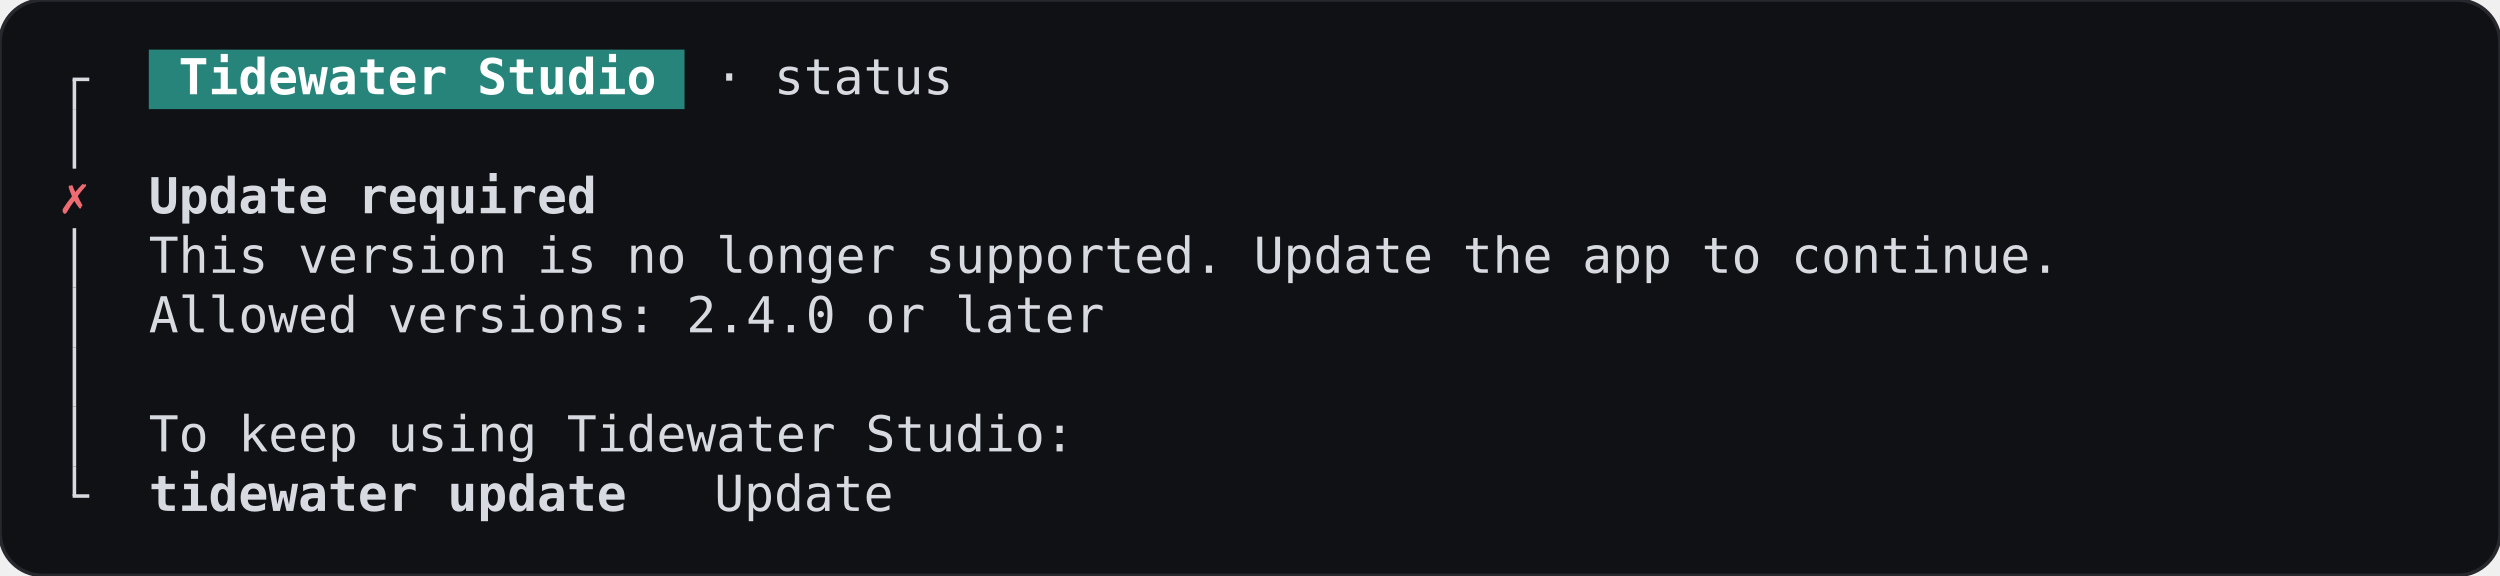
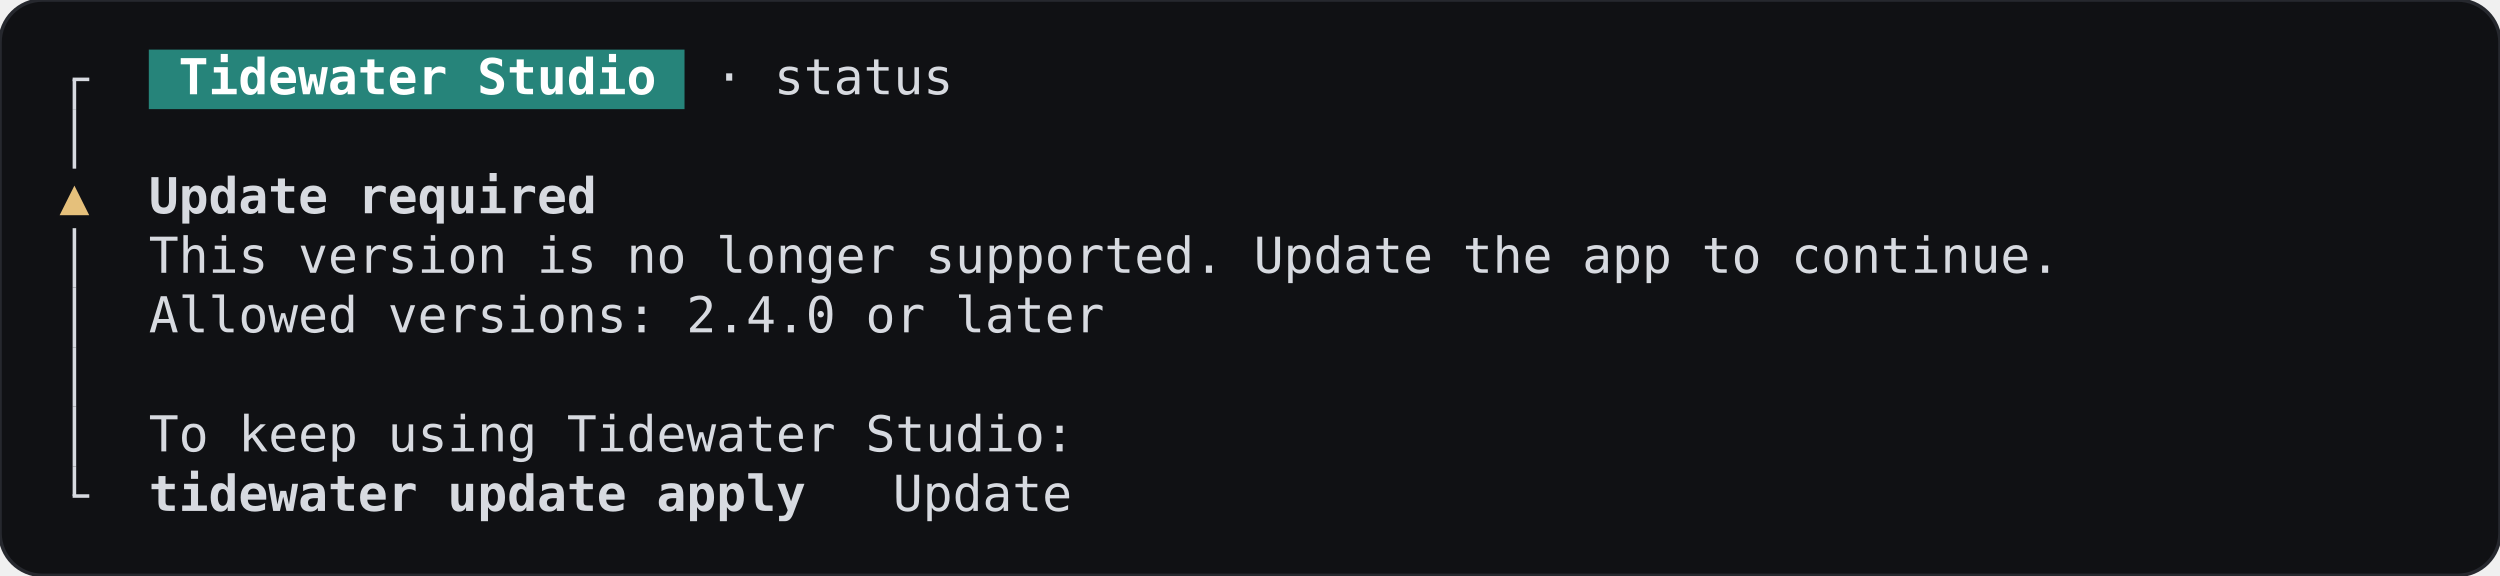
<svg xmlns="http://www.w3.org/2000/svg" width="705.6" height="162.4" viewBox="0 0 705.6 162.4" role="img" aria-label="StatusScreen, version-too-old, terminal, dark theme">
  <rect width="705.6" height="162.4" rx="12" fill="#101114" stroke="#26282e" />
  <g font-family="JetBrains Mono, ui-monospace, monospace" font-size="14" xml:space="preserve">
    <rect x="42" y="14" width="151.2" height="16.8" fill="#26847a" />
    <rect x="20.5" y="22.4" width="1" height="8.4" fill="#d7dae0" />
    <rect x="20.5" y="21.9" width="4.7" height="1" fill="#d7dae0" />
    <text x="50.4" y="26.6" textLength="134.4" lengthAdjust="spacingAndGlyphs" fill="#ffffff" font-weight="600">Tidewater Studio</text>
    <text x="201.6" y="26.6" textLength="67.2" lengthAdjust="spacingAndGlyphs" fill="#d7dae0">· status</text>
    <rect x="20.5" y="30.8" width="1" height="16.8" fill="#d7dae0" />
-     <text x="21" y="60.2" text-anchor="middle" fill="#ef6b73">✗</text>
+     <text x="21" y="60.2" text-anchor="middle" fill="#e5c07b">▲</text>
    <text x="42" y="60.2" textLength="126" lengthAdjust="spacingAndGlyphs" fill="#d7dae0" font-weight="600">Update required</text>
    <rect x="20.5" y="64.4" width="1" height="16.8" fill="#d7dae0" />
    <text x="42" y="77" textLength="537.6" lengthAdjust="spacingAndGlyphs" fill="#d7dae0">This version is no longer supported. Update the app to continue.</text>
    <rect x="20.5" y="81.2" width="1" height="16.8" fill="#d7dae0" />
    <text x="42" y="93.8" textLength="268.8" lengthAdjust="spacingAndGlyphs" fill="#d7dae0">Allowed versions: 2.4.0 or later</text>
    <rect x="20.5" y="98" width="1" height="16.8" fill="#d7dae0" />
    <rect x="20.5" y="114.8" width="1" height="16.8" fill="#d7dae0" />
    <text x="42" y="127.4" textLength="260.4" lengthAdjust="spacingAndGlyphs" fill="#d7dae0">To keep using Tidewater Studio:</text>
    <rect x="20.5" y="131.6" width="1" height="8.4" fill="#d7dae0" />
    <rect x="20.5" y="139.5" width="4.7" height="1" fill="#d7dae0" />
-     <text x="42" y="144.2" textLength="134.4" lengthAdjust="spacingAndGlyphs" fill="#d7dae0" font-weight="600">tidewater update</text>
-     <text x="201.6" y="144.2" textLength="50.4" lengthAdjust="spacingAndGlyphs" fill="#d7dae0">Update</text>
+     <text x="42" y="144.2" textLength="184.8" lengthAdjust="spacingAndGlyphs" fill="#d7dae0" font-weight="600">tidewater update apply</text>
+     <text x="252" y="144.2" textLength="50.4" lengthAdjust="spacingAndGlyphs" fill="#d7dae0">Update</text>
  </g>
</svg>
